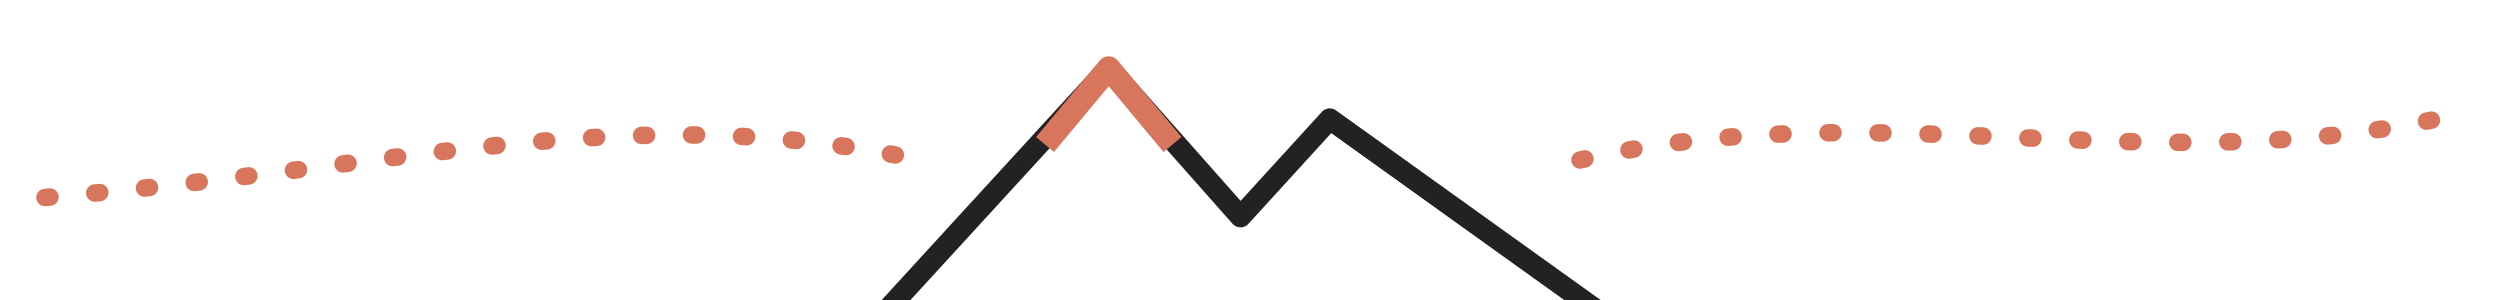
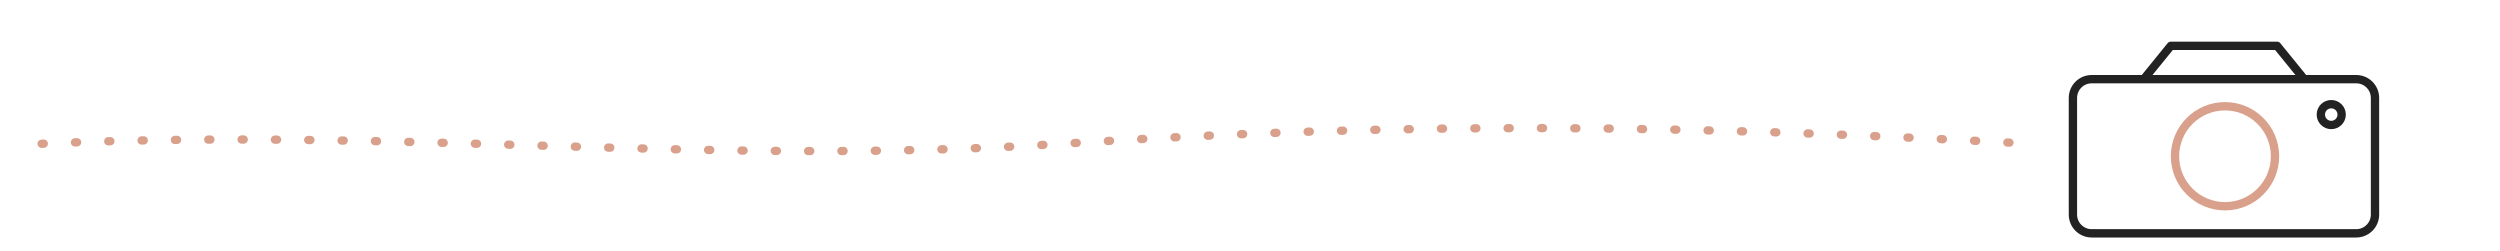
- <svg xmlns="http://www.w3.org/2000/svg" viewBox="0 0 1000 120">
-   <path d="M18 79c145-12 235-40 350-15M632 64c120-28 230 10 350-18" fill="none" stroke="#d8765d" stroke-width="7" stroke-linecap="round" stroke-dasharray="2 18" />
-   <g transform="translate(350 0) scale(1.7)" fill="none" stroke="#222" stroke-width="5" stroke-linejoin="round">
-     <path d="M0 76 55 16l31 35 21-23 67 48Z" />
-     <path d="m40 34 15-18 15 18" stroke="#d8765d" stroke-width="5.5" />
+ <svg xmlns="http://www.w3.org/2000/svg" viewBox="0 0 1200 120">
+   <path d="M20 69c175-8 320 11 490 0s300-9 465 0" fill="none" stroke="#d9a08b" stroke-width="4" stroke-linecap="round" stroke-dasharray="1 15" />
+   <g transform="translate(995 18)" fill="none" stroke="#222" stroke-width="4" stroke-linejoin="round">
+     <rect x="0" y="20" width="145" height="74" rx="9" />
+     <path d="M34 20l13-16h51l13 16" />
+     <circle cx="73" cy="57" r="24" stroke="#d9a08b" />
+     <circle cx="124" cy="37" r="5" />
  </g>
</svg>
